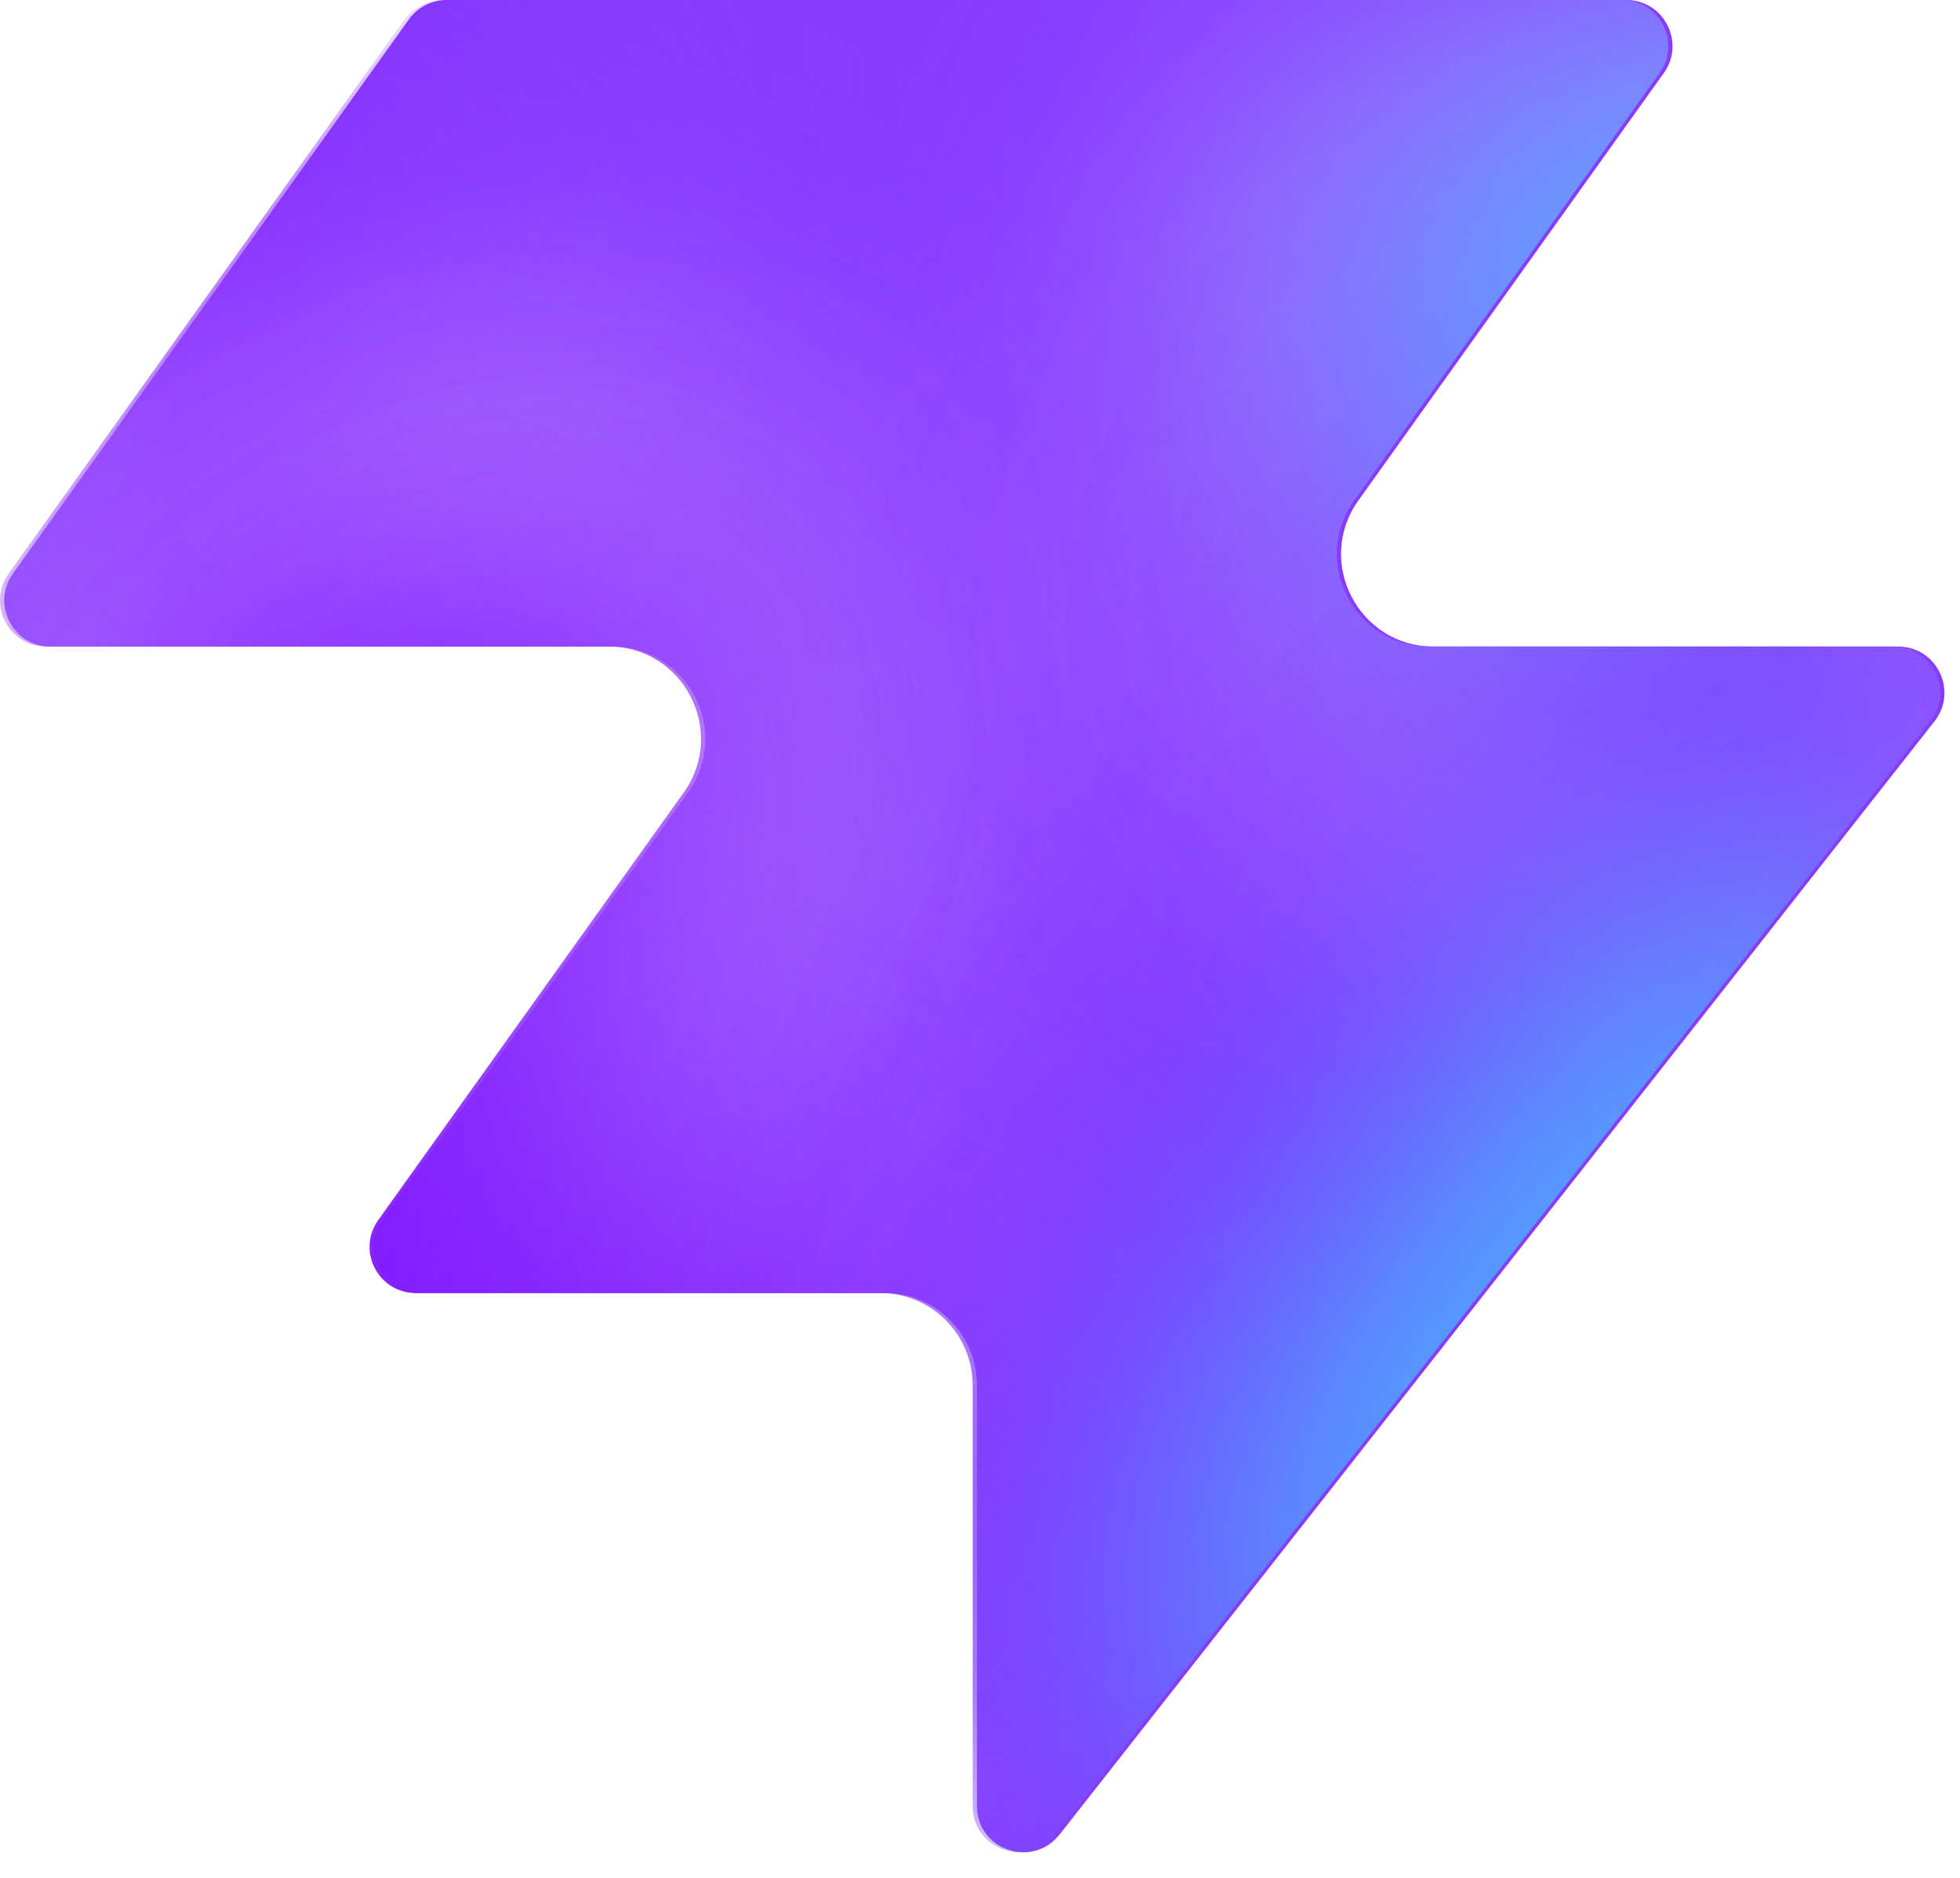
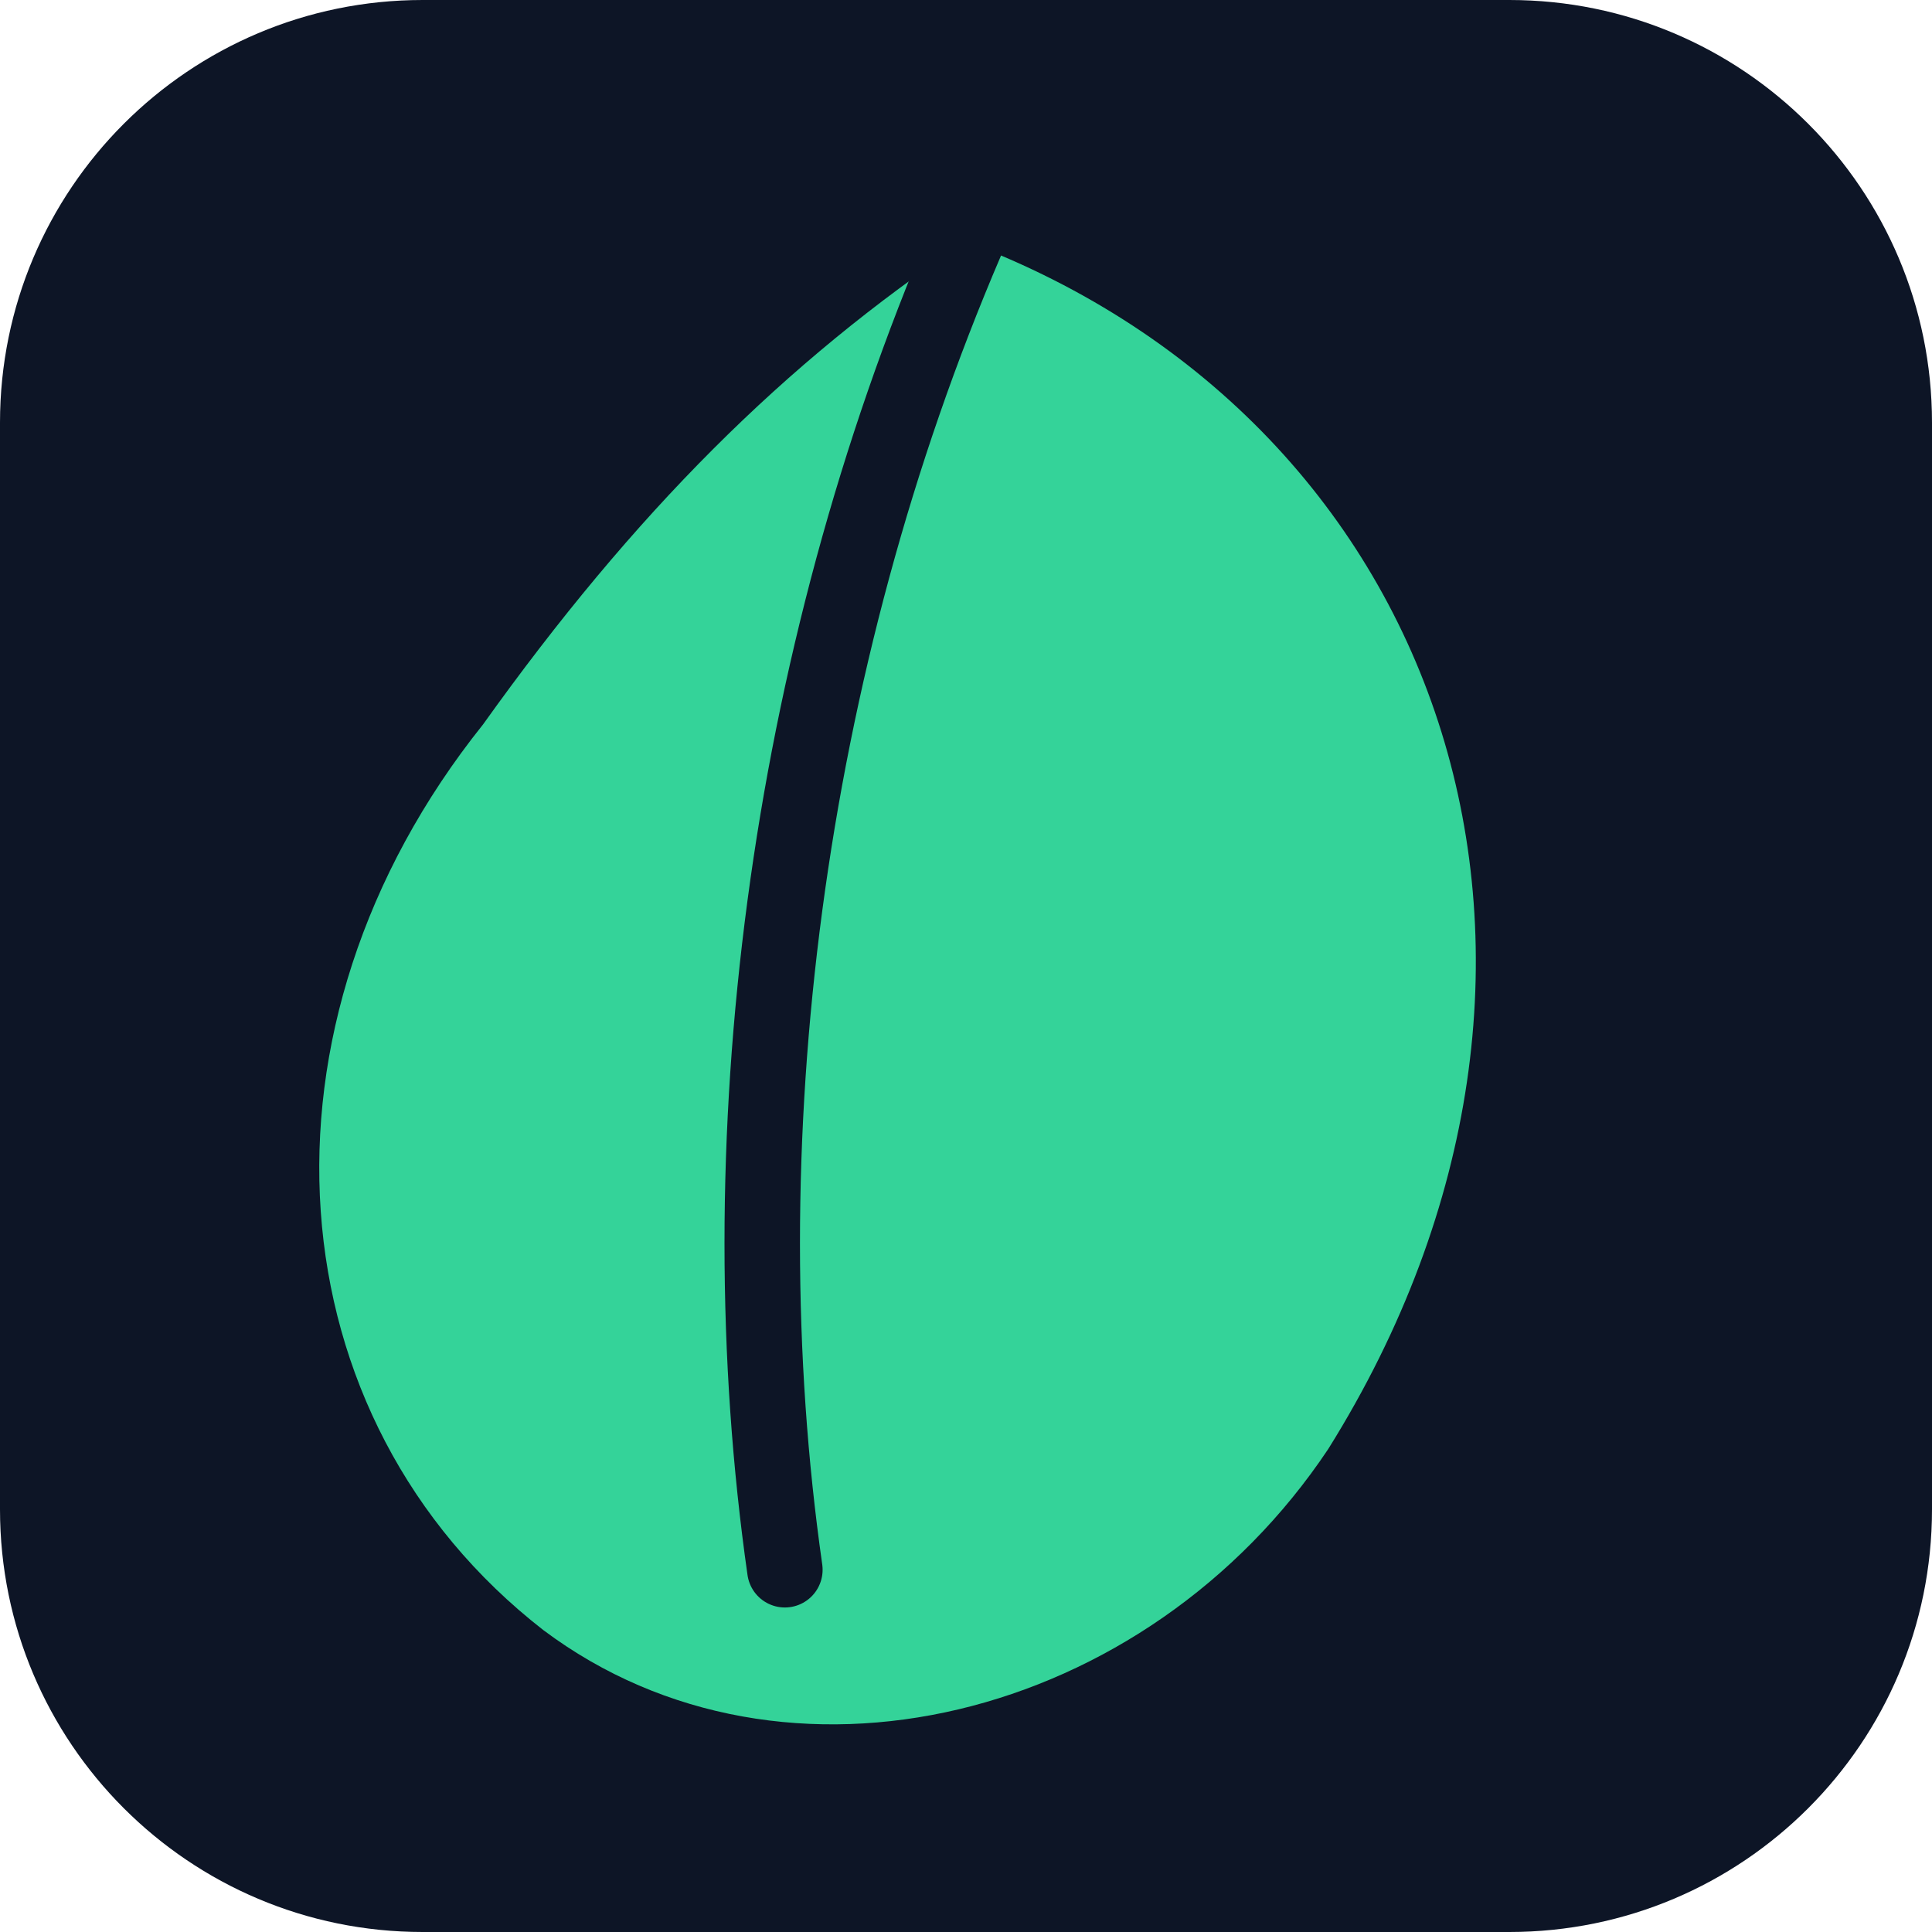
- <svg xmlns="http://www.w3.org/2000/svg" width="48" height="46" fill="none" viewBox="0 0 48 46">
-   <path fill="#863bff" d="M25.946 44.938c-.664.845-2.021.375-2.021-.698V33.937a2.26 2.26 0 0 0-2.262-2.262H10.287c-.92 0-1.456-1.04-.92-1.788l7.48-10.471c1.07-1.497 0-3.578-1.842-3.578H1.237c-.92 0-1.456-1.04-.92-1.788L10.013.474c.214-.297.556-.474.92-.474h28.894c.92 0 1.456 1.04.92 1.788l-7.48 10.471c-1.07 1.498 0 3.579 1.842 3.579h11.377c.943 0 1.473 1.088.89 1.83L25.947 44.94z" style="fill:#863bff;fill:color(display-p3 .525 .23 1);fill-opacity:1" />
-   <mask id="a" width="48" height="46" x="0" y="0" maskUnits="userSpaceOnUse" style="mask-type:alpha">
-     <path fill="#000" d="M25.842 44.938c-.664.844-2.021.375-2.021-.698V33.937a2.26 2.26 0 0 0-2.262-2.262H10.183c-.92 0-1.456-1.04-.92-1.788l7.48-10.471c1.07-1.498 0-3.579-1.842-3.579H1.133c-.92 0-1.456-1.04-.92-1.787L9.91.473c.214-.297.556-.474.92-.474h28.894c.92 0 1.456 1.04.92 1.788l-7.48 10.471c-1.07 1.498 0 3.578 1.842 3.578h11.377c.943 0 1.473 1.088.89 1.832L25.843 44.94z" style="fill:#000;fill-opacity:1" />
-   </mask>
-   <g mask="url(#a)">
-     <g filter="url(#b)">
-       <ellipse cx="5.508" cy="14.704" fill="#ede6ff" rx="5.508" ry="14.704" style="fill:#ede6ff;fill:color(display-p3 .927 .903 1);fill-opacity:1" transform="matrix(.00324 1 1 -.00324 -4.47 31.516)" />
-     </g>
-     <g filter="url(#c)">
-       <ellipse cx="10.399" cy="29.851" fill="#ede6ff" rx="10.399" ry="29.851" style="fill:#ede6ff;fill:color(display-p3 .927 .903 1);fill-opacity:1" transform="matrix(.00324 1 1 -.00324 -39.328 7.883)" />
-     </g>
-     <g filter="url(#d)">
-       <ellipse cx="5.508" cy="30.487" fill="#7e14ff" rx="5.508" ry="30.487" style="fill:#7e14ff;fill:color(display-p3 .492 .077 1);fill-opacity:1" transform="rotate(89.814 -25.913 -14.639)scale(1 -1)" />
-     </g>
-     <g filter="url(#e)">
-       <ellipse cx="5.508" cy="30.599" fill="#7e14ff" rx="5.508" ry="30.599" style="fill:#7e14ff;fill:color(display-p3 .492 .077 1);fill-opacity:1" transform="rotate(89.814 -32.644 -3.334)scale(1 -1)" />
-     </g>
-     <g filter="url(#f)">
-       <ellipse cx="5.508" cy="30.599" fill="#7e14ff" rx="5.508" ry="30.599" style="fill:#7e14ff;fill:color(display-p3 .492 .077 1);fill-opacity:1" transform="matrix(.00324 1 1 -.00324 -34.34 30.47)" />
-     </g>
-     <g filter="url(#g)">
-       <ellipse cx="14.072" cy="22.078" fill="#ede6ff" rx="14.072" ry="22.078" style="fill:#ede6ff;fill:color(display-p3 .927 .903 1);fill-opacity:1" transform="rotate(93.35 24.506 48.493)scale(-1 1)" />
-     </g>
-     <g filter="url(#h)">
-       <ellipse cx="3.47" cy="21.501" fill="#7e14ff" rx="3.47" ry="21.501" style="fill:#7e14ff;fill:color(display-p3 .492 .077 1);fill-opacity:1" transform="rotate(89.009 28.708 47.59)scale(-1 1)" />
-     </g>
-     <g filter="url(#i)">
-       <ellipse cx="3.47" cy="21.501" fill="#7e14ff" rx="3.47" ry="21.501" style="fill:#7e14ff;fill:color(display-p3 .492 .077 1);fill-opacity:1" transform="rotate(89.009 28.708 47.59)scale(-1 1)" />
-     </g>
-     <g filter="url(#j)">
-       <ellipse cx=".387" cy="8.972" fill="#7e14ff" rx="4.407" ry="29.108" style="fill:#7e14ff;fill:color(display-p3 .492 .077 1);fill-opacity:1" transform="rotate(39.51 .387 8.972)" />
-     </g>
-     <g filter="url(#k)">
-       <ellipse cx="47.523" cy="-6.092" fill="#7e14ff" rx="4.407" ry="29.108" style="fill:#7e14ff;fill:color(display-p3 .492 .077 1);fill-opacity:1" transform="rotate(37.892 47.523 -6.092)" />
-     </g>
-     <g filter="url(#l)">
-       <ellipse cx="41.412" cy="6.333" fill="#47bfff" rx="5.971" ry="9.665" style="fill:#47bfff;fill:color(display-p3 .28 .748 1);fill-opacity:1" transform="rotate(37.892 41.412 6.333)" />
-     </g>
-     <g filter="url(#m)">
-       <ellipse cx="-1.879" cy="38.332" fill="#7e14ff" rx="4.407" ry="29.108" style="fill:#7e14ff;fill:color(display-p3 .492 .077 1);fill-opacity:1" transform="rotate(37.892 -1.88 38.332)" />
-     </g>
-     <g filter="url(#n)">
-       <ellipse cx="-1.879" cy="38.332" fill="#7e14ff" rx="4.407" ry="29.108" style="fill:#7e14ff;fill:color(display-p3 .492 .077 1);fill-opacity:1" transform="rotate(37.892 -1.88 38.332)" />
-     </g>
-     <g filter="url(#o)">
-       <ellipse cx="35.651" cy="29.907" fill="#7e14ff" rx="4.407" ry="29.108" style="fill:#7e14ff;fill:color(display-p3 .492 .077 1);fill-opacity:1" transform="rotate(37.892 35.651 29.907)" />
-     </g>
-     <g filter="url(#p)">
-       <ellipse cx="38.418" cy="32.4" fill="#47bfff" rx="5.971" ry="15.297" style="fill:#47bfff;fill:color(display-p3 .28 .748 1);fill-opacity:1" transform="rotate(37.892 38.418 32.4)" />
-     </g>
-   </g>
-   <defs>
-     <filter id="b" width="60.045" height="41.654" x="-19.77" y="16.149" color-interpolation-filters="sRGB" filterUnits="userSpaceOnUse">
-       <feFlood flood-opacity="0" result="BackgroundImageFix" />
-       <feBlend in="SourceGraphic" in2="BackgroundImageFix" result="shape" />
-       <feGaussianBlur result="effect1_foregroundBlur_2002_17158" stdDeviation="7.659" />
-     </filter>
-     <filter id="c" width="90.34" height="51.437" x="-54.613" y="-7.533" color-interpolation-filters="sRGB" filterUnits="userSpaceOnUse">
-       <feFlood flood-opacity="0" result="BackgroundImageFix" />
-       <feBlend in="SourceGraphic" in2="BackgroundImageFix" result="shape" />
-       <feGaussianBlur result="effect1_foregroundBlur_2002_17158" stdDeviation="7.659" />
-     </filter>
-     <filter id="d" width="79.355" height="29.4" x="-49.64" y="2.03" color-interpolation-filters="sRGB" filterUnits="userSpaceOnUse">
-       <feFlood flood-opacity="0" result="BackgroundImageFix" />
-       <feBlend in="SourceGraphic" in2="BackgroundImageFix" result="shape" />
-       <feGaussianBlur result="effect1_foregroundBlur_2002_17158" stdDeviation="4.596" />
-     </filter>
-     <filter id="e" width="79.579" height="29.4" x="-45.045" y="20.029" color-interpolation-filters="sRGB" filterUnits="userSpaceOnUse">
-       <feFlood flood-opacity="0" result="BackgroundImageFix" />
-       <feBlend in="SourceGraphic" in2="BackgroundImageFix" result="shape" />
-       <feGaussianBlur result="effect1_foregroundBlur_2002_17158" stdDeviation="4.596" />
-     </filter>
-     <filter id="f" width="79.579" height="29.4" x="-43.513" y="21.178" color-interpolation-filters="sRGB" filterUnits="userSpaceOnUse">
-       <feFlood flood-opacity="0" result="BackgroundImageFix" />
-       <feBlend in="SourceGraphic" in2="BackgroundImageFix" result="shape" />
-       <feGaussianBlur result="effect1_foregroundBlur_2002_17158" stdDeviation="4.596" />
-     </filter>
-     <filter id="g" width="74.749" height="58.852" x="15.756" y="-17.901" color-interpolation-filters="sRGB" filterUnits="userSpaceOnUse">
-       <feFlood flood-opacity="0" result="BackgroundImageFix" />
-       <feBlend in="SourceGraphic" in2="BackgroundImageFix" result="shape" />
-       <feGaussianBlur result="effect1_foregroundBlur_2002_17158" stdDeviation="7.659" />
-     </filter>
-     <filter id="h" width="61.377" height="25.362" x="23.548" y="2.284" color-interpolation-filters="sRGB" filterUnits="userSpaceOnUse">
-       <feFlood flood-opacity="0" result="BackgroundImageFix" />
-       <feBlend in="SourceGraphic" in2="BackgroundImageFix" result="shape" />
-       <feGaussianBlur result="effect1_foregroundBlur_2002_17158" stdDeviation="4.596" />
-     </filter>
-     <filter id="i" width="61.377" height="25.362" x="23.548" y="2.284" color-interpolation-filters="sRGB" filterUnits="userSpaceOnUse">
-       <feFlood flood-opacity="0" result="BackgroundImageFix" />
-       <feBlend in="SourceGraphic" in2="BackgroundImageFix" result="shape" />
-       <feGaussianBlur result="effect1_foregroundBlur_2002_17158" stdDeviation="4.596" />
-     </filter>
-     <filter id="j" width="56.045" height="63.649" x="-27.636" y="-22.853" color-interpolation-filters="sRGB" filterUnits="userSpaceOnUse">
-       <feFlood flood-opacity="0" result="BackgroundImageFix" />
-       <feBlend in="SourceGraphic" in2="BackgroundImageFix" result="shape" />
-       <feGaussianBlur result="effect1_foregroundBlur_2002_17158" stdDeviation="4.596" />
-     </filter>
-     <filter id="k" width="54.814" height="64.646" x="20.116" y="-38.415" color-interpolation-filters="sRGB" filterUnits="userSpaceOnUse">
-       <feFlood flood-opacity="0" result="BackgroundImageFix" />
-       <feBlend in="SourceGraphic" in2="BackgroundImageFix" result="shape" />
-       <feGaussianBlur result="effect1_foregroundBlur_2002_17158" stdDeviation="4.596" />
-     </filter>
-     <filter id="l" width="33.541" height="35.313" x="24.641" y="-11.323" color-interpolation-filters="sRGB" filterUnits="userSpaceOnUse">
-       <feFlood flood-opacity="0" result="BackgroundImageFix" />
-       <feBlend in="SourceGraphic" in2="BackgroundImageFix" result="shape" />
-       <feGaussianBlur result="effect1_foregroundBlur_2002_17158" stdDeviation="4.596" />
-     </filter>
-     <filter id="m" width="54.814" height="64.646" x="-29.286" y="6.009" color-interpolation-filters="sRGB" filterUnits="userSpaceOnUse">
-       <feFlood flood-opacity="0" result="BackgroundImageFix" />
-       <feBlend in="SourceGraphic" in2="BackgroundImageFix" result="shape" />
-       <feGaussianBlur result="effect1_foregroundBlur_2002_17158" stdDeviation="4.596" />
-     </filter>
-     <filter id="n" width="54.814" height="64.646" x="-29.286" y="6.009" color-interpolation-filters="sRGB" filterUnits="userSpaceOnUse">
-       <feFlood flood-opacity="0" result="BackgroundImageFix" />
-       <feBlend in="SourceGraphic" in2="BackgroundImageFix" result="shape" />
-       <feGaussianBlur result="effect1_foregroundBlur_2002_17158" stdDeviation="4.596" />
-     </filter>
-     <filter id="o" width="54.814" height="64.646" x="8.244" y="-2.416" color-interpolation-filters="sRGB" filterUnits="userSpaceOnUse">
-       <feFlood flood-opacity="0" result="BackgroundImageFix" />
-       <feBlend in="SourceGraphic" in2="BackgroundImageFix" result="shape" />
-       <feGaussianBlur result="effect1_foregroundBlur_2002_17158" stdDeviation="4.596" />
-     </filter>
-     <filter id="p" width="39.409" height="43.623" x="18.713" y="10.588" color-interpolation-filters="sRGB" filterUnits="userSpaceOnUse">
-       <feFlood flood-opacity="0" result="BackgroundImageFix" />
-       <feBlend in="SourceGraphic" in2="BackgroundImageFix" result="shape" />
-       <feGaussianBlur result="effect1_foregroundBlur_2002_17158" stdDeviation="4.596" />
-     </filter>
-   </defs>
+ <svg xmlns="http://www.w3.org/2000/svg" viewBox="0 0 64 64">
+   <rect width="64" height="64" rx="14" fill="#0d1526" />
+   <path d="M32 8c16 6 22 24 12 40-6 9-18 12-26 6-9-7-10-20-2-30 5-7 10-12 16-16z" fill="#34d399" />
+   <path d="M32 8c-6 14-8 30-6 44" stroke="#0d1526" stroke-width="2.5" fill="none" stroke-linecap="round" />
</svg>
